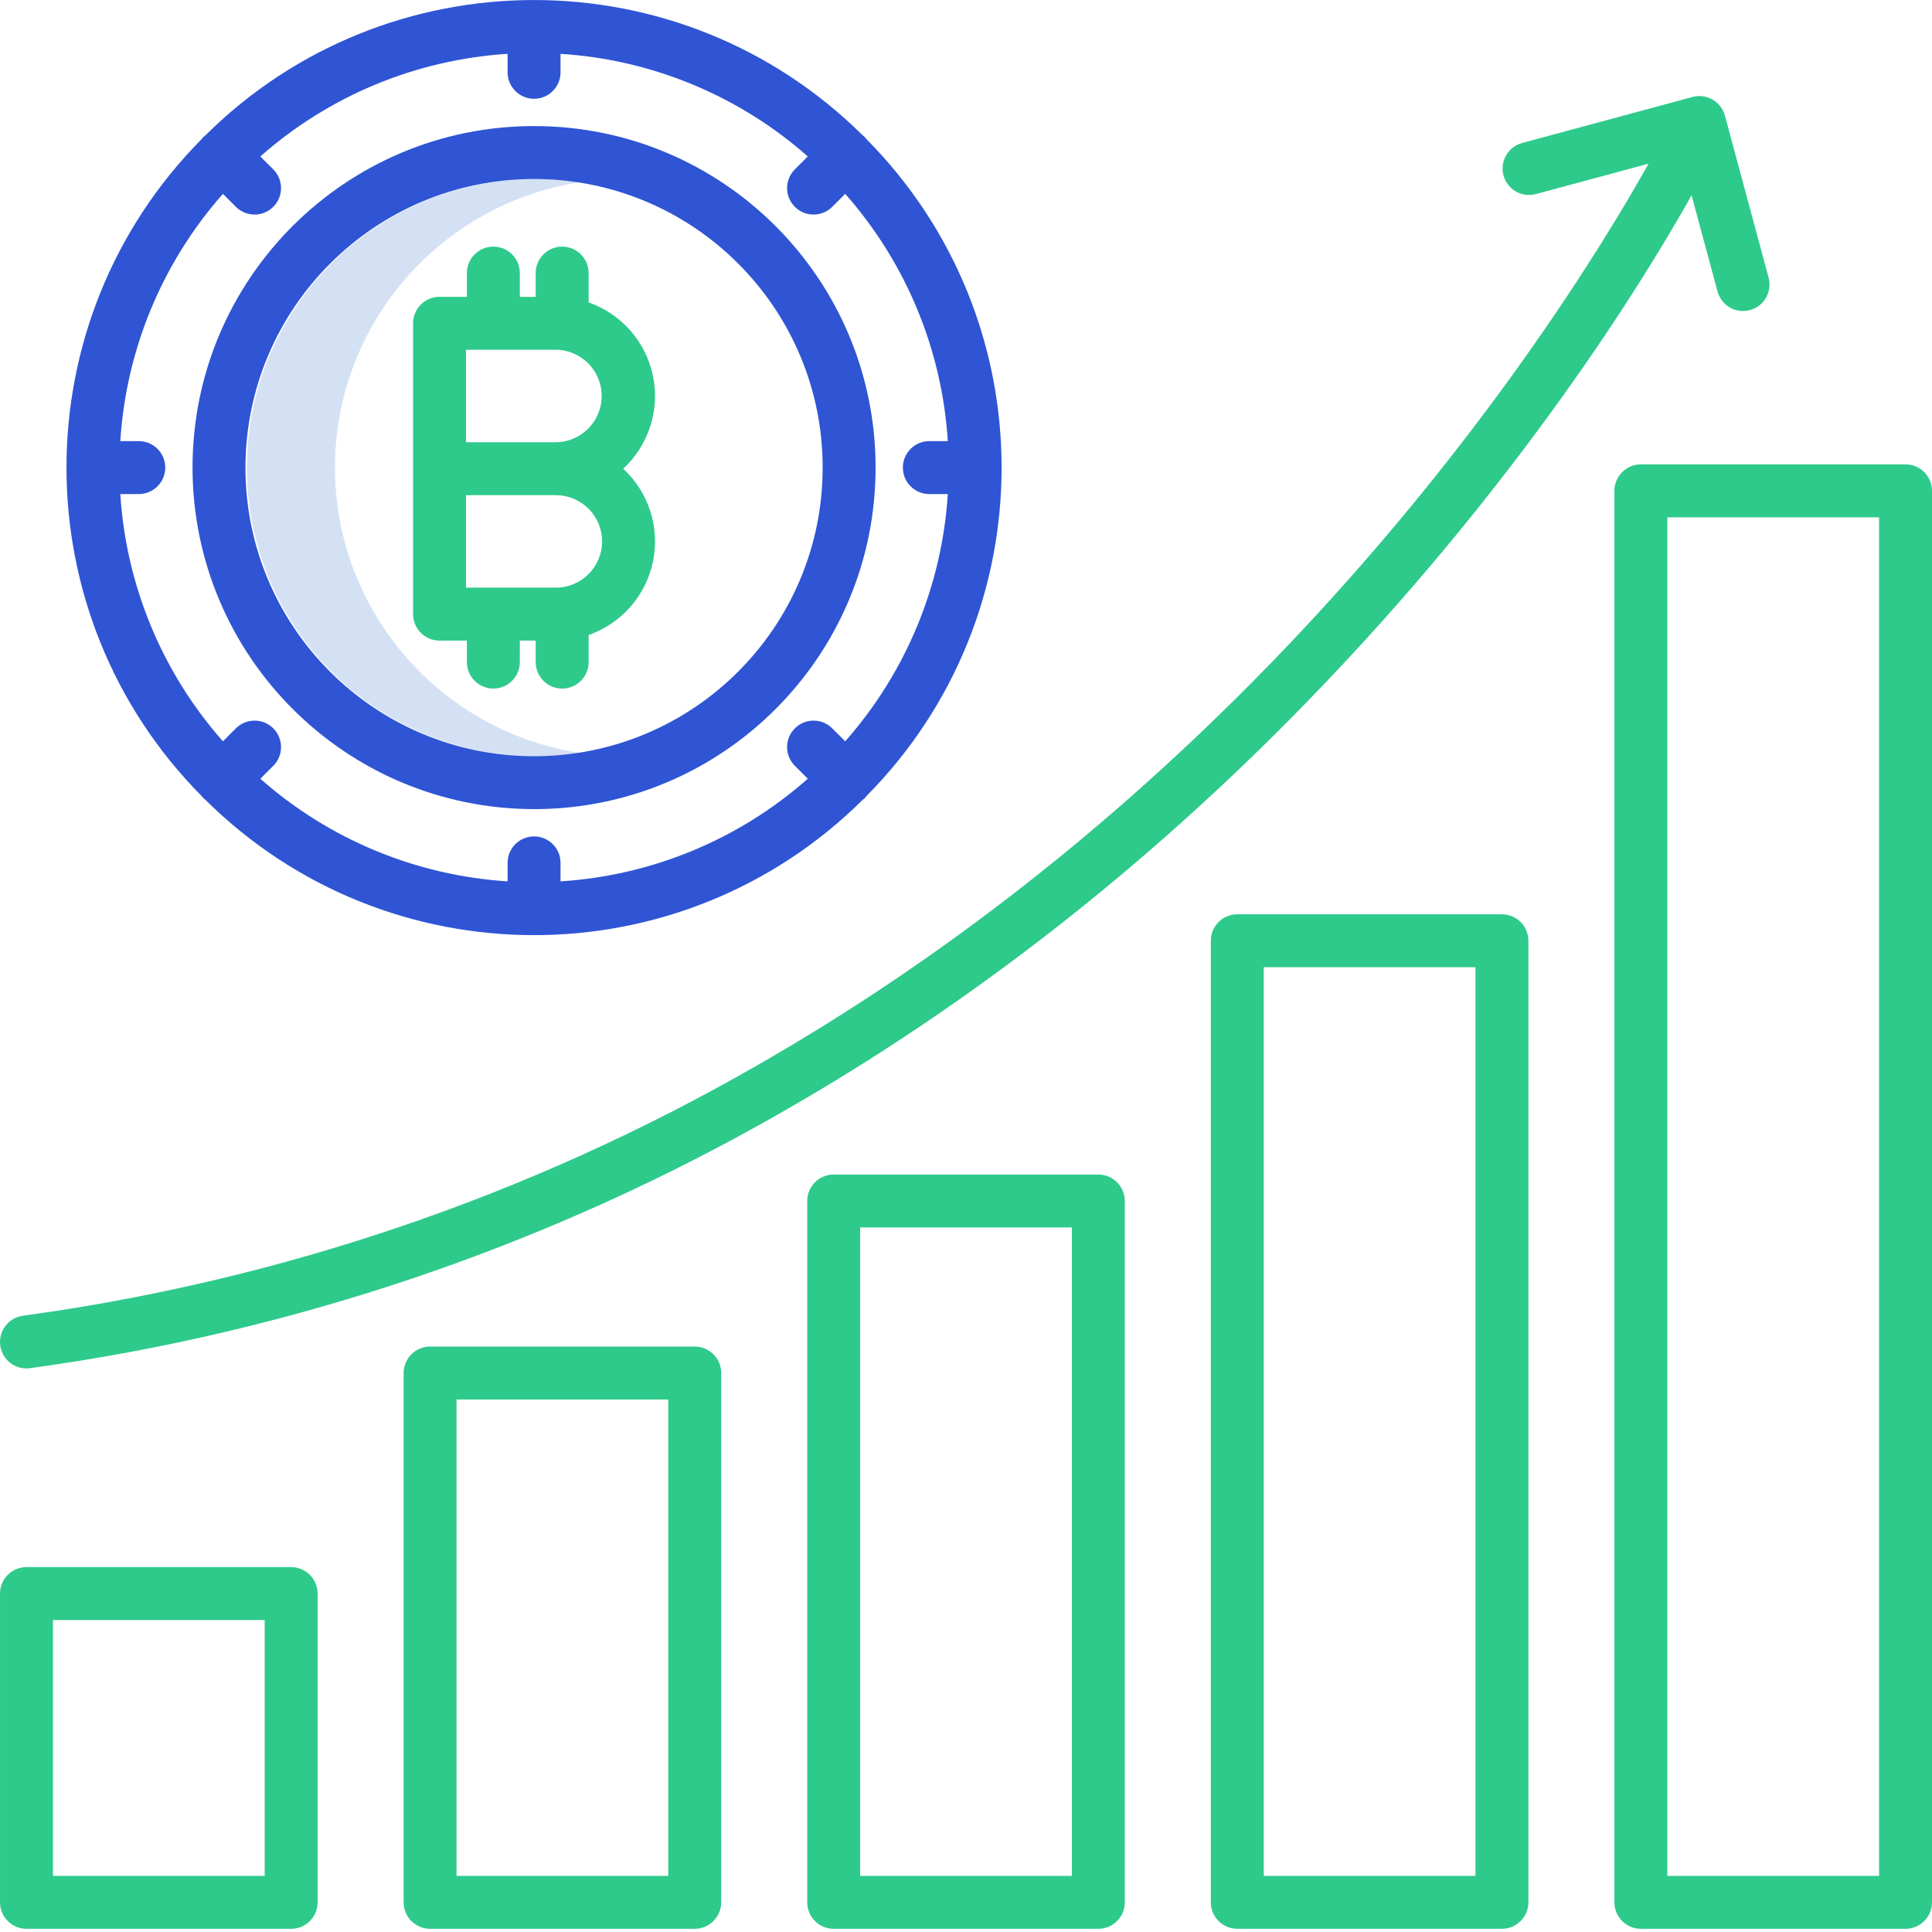
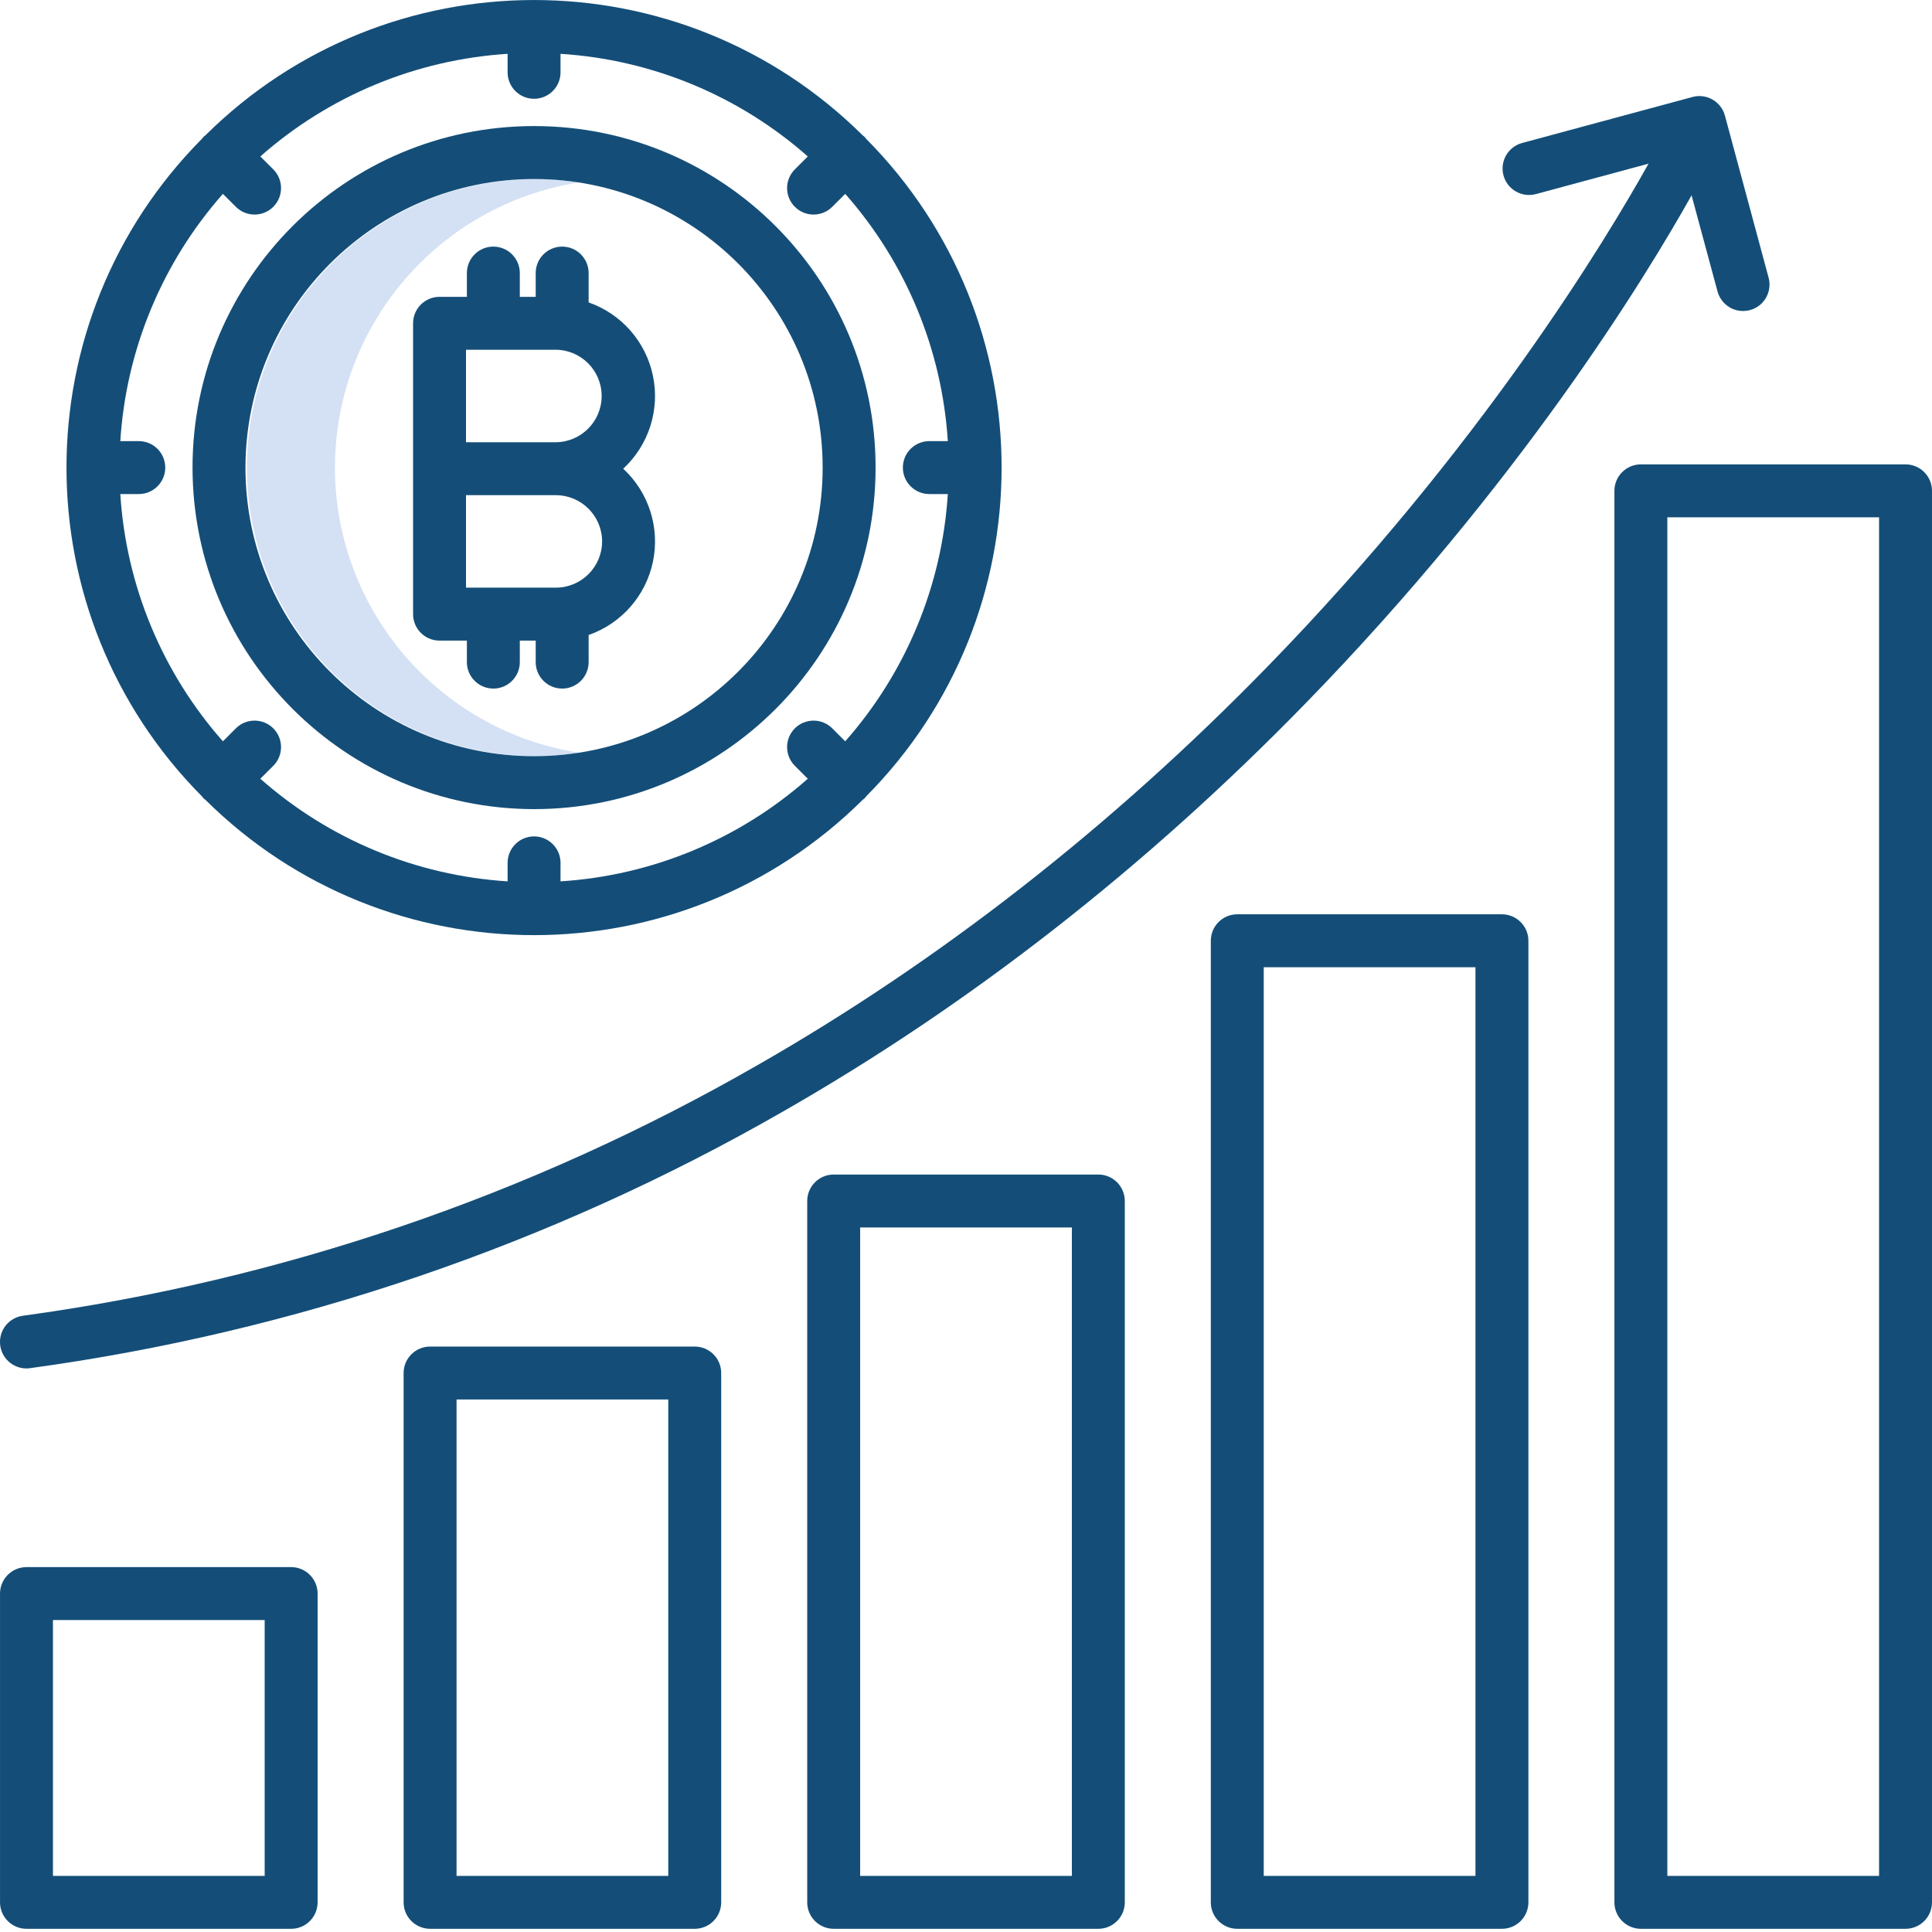
<svg xmlns="http://www.w3.org/2000/svg" height="438pt" viewBox="0 0 438.005 438" width="438pt">
  <path d="m75.934 106.004c.043-32.258 23.555-59.688 55.43-64.664-25.477-3.926-50.883 7.469-64.891 29.105-14.012 21.637-14.012 49.484 0 71.121 14.008 21.637 39.414 33.031 64.891 29.102-31.875-4.973-55.387-32.402-55.43-64.664zm0 0" fill="#d4e1f4" />
-   <g fill="#2eca8b">
+   <g fill="#144e78">
    <path d="m432.004 105.277h-60c-3.312 0-6 2.688-6 6v320c0 3.312 2.688 6 6 6h60c3.312 0 6-2.688 6-6v-320c0-3.312-2.688-6-6-6zm-6 320h-48v-308h48zm0 0" />
    <path d="m340.504 207.277h-60c-3.312 0-6 2.688-6 6v218c0 3.312 2.688 6 6 6h60c3.312 0 6-2.688 6-6v-218c0-3.312-2.688-6-6-6zm-6 218h-48v-206h48zm0 0" />
    <path d="m249.004 266.277h-60c-3.312 0-6 2.688-6 6v159c0 3.312 2.688 6 6 6h60c3.312 0 6-2.688 6-6v-159c0-3.312-2.688-6-6-6zm-6 159h-48v-147h48zm0 0" />
    <path d="m157.504 305.277h-60c-3.312 0-6 2.688-6 6v120c0 3.312 2.688 6 6 6h60c3.312 0 6-2.688 6-6v-120c0-3.312-2.688-6-6-6zm-6 120h-48v-108h48zm0 0" />
    <path d="m66.004 355.277h-60c-3.312 0-6 2.688-6 6v70c0 3.312 2.687 6 6 6h60c3.312 0 6-2.688 6-6v-70c0-3.312-2.688-6-6-6zm-6 70h-48v-58h48zm0 0" />
    <path d="m391.059 26.215c-.863-3.199-4.156-5.094-7.355-4.23l-38.617 10.426c-3.199.863-5.094 4.156-4.23 7.355s4.156 5.094 7.355 4.23l25.523-6.891c-9.699 17.379-38.125 64.473-86.301 113.938-35.484 36.441-74.535 66.938-116.07 90.645-51.23 29.387-107.656 48.605-166.172 56.602-3.129.426-5.391 3.199-5.18 6.344.211 3.148 2.824 5.594 5.977 5.602.273 0 .547-.02.816-.059 60.043-8.199 117.938-27.918 170.5-58.066 42.512-24.266 82.453-55.453 118.723-92.703 48.406-49.707 76.852-96.191 87.469-115.129l5.871 21.746c.543 2.086 2.164 3.719 4.246 4.277 2.082.562 4.301-.039 5.82-1.57 1.516-1.531 2.094-3.758 1.516-5.832zm0 0" />
  </g>
-   <path d="m121.078 183.434c42.762 0 77.426-34.664 77.426-77.43 0-42.762-34.664-77.426-77.426-77.426-42.766 0-77.43 34.664-77.43 77.426.047 42.742 34.688 77.383 77.43 77.43zm0-142.855c36.133 0 65.426 29.293 65.426 65.426 0 36.137-29.293 65.43-65.426 65.43-36.137 0-65.43-29.293-65.43-65.43.039-36.117 29.309-65.387 65.43-65.426zm0 0" fill="#2f55d4" />
-   <path d="m45.77 180.527c.121.145.219.301.355.43.133.133.285.234.43.355 41.254 40.922 107.789 40.922 149.039 0 .316-.207.582-.477.789-.789 40.922-41.254 40.922-107.785 0-149.035-.121-.145-.219-.301-.355-.438-.137-.137-.293-.238-.438-.359-41.254-40.918-107.785-40.918-149.035 0-.145.121-.301.223-.434.355-.125.141-.246.285-.355.434-40.926 41.254-40.926 107.789 0 149.043zm-14.301-80.523h-4.195c1.312-20.75 9.496-40.473 23.262-56.055l2.934 2.934c2.344 2.344 6.145 2.344 8.488 0 2.344-2.34 2.344-6.141 0-8.484l-2.938-2.934c15.586-13.766 35.309-21.949 56.059-23.262v4.191c0 3.316 2.684 6 6 6 3.312 0 6-2.684 6-6v-4.191c20.75 1.312 40.469 9.496 56.055 23.262l-2.934 2.934c-2.344 2.344-2.344 6.145 0 8.484 2.34 2.344 6.141 2.344 8.484 0l2.934-2.934c13.766 15.586 21.949 35.305 23.262 56.055h-4.191c-3.316 0-6 2.688-6 6 0 3.316 2.684 6 6 6h4.191c-1.312 20.75-9.496 40.473-23.262 56.059l-2.934-2.938c-2.344-2.34-6.145-2.34-8.484 0-2.344 2.344-2.344 6.145 0 8.488l2.934 2.934c-15.582 13.766-35.305 21.949-56.055 23.262v-4.191c0-3.316-2.688-6-6-6-3.316 0-6 2.684-6 6v4.191c-20.754-1.312-40.473-9.496-56.059-23.262l2.938-2.934c2.344-2.344 2.344-6.145 0-8.488-2.344-2.34-6.145-2.34-8.488 0l-2.934 2.938c-13.766-15.582-21.949-35.305-23.262-56.059h4.191c3.316 0 6-2.684 6-6 0-3.312-2.684-6-6-6zm0 0" fill="#2f55d4" />
-   <path d="m99.648 145.23h6.199v4.875c0 3.312 2.688 6 6 6 3.316 0 6-2.688 6-6v-4.875h3.602v4.875c0 3.312 2.688 6 6 6s6-2.688 6-6v-6.145c7.441-2.602 12.977-8.91 14.582-16.633 1.605-7.719-.953-15.715-6.742-21.066 5.789-5.352 8.348-13.348 6.742-21.066-1.605-7.723-7.141-14.035-14.582-16.633v-6.656c0-3.312-2.688-6-6-6s-6 2.688-6 6v5.387h-3.602v-5.387c0-3.312-2.684-6-6-6-3.312 0-6 2.688-6 6v5.387h-6.199c-3.312 0-6 2.688-6 6v65.938c0 3.312 2.688 6 6 6zm36.855-22.488c-.008 5.785-4.695 10.473-10.48 10.484h-20.375v-20.965h20.375c5.781.008 10.469 4.695 10.48 10.48zm-30.855-43.453h20.375c5.746.059 10.379 4.734 10.379 10.484s-4.633 10.43-10.379 10.484h-20.375zm0 0" fill="#2eca8b" />
+   <path d="m121.078 183.434c42.762 0 77.426-34.664 77.426-77.43 0-42.762-34.664-77.426-77.426-77.426-42.766 0-77.43 34.664-77.43 77.426.047 42.742 34.688 77.383 77.43 77.43zm0-142.855c36.133 0 65.426 29.293 65.426 65.426 0 36.137-29.293 65.43-65.426 65.43-36.137 0-65.43-29.293-65.43-65.43.039-36.117 29.309-65.387 65.43-65.426zm0 0" fill="#144e78" />
+   <path d="m45.77 180.527c.121.145.219.301.355.43.133.133.285.234.43.355 41.254 40.922 107.789 40.922 149.039 0 .316-.207.582-.477.789-.789 40.922-41.254 40.922-107.785 0-149.035-.121-.145-.219-.301-.355-.438-.137-.137-.293-.238-.438-.359-41.254-40.918-107.785-40.918-149.035 0-.145.121-.301.223-.434.355-.125.141-.246.285-.355.434-40.926 41.254-40.926 107.789 0 149.043zm-14.301-80.523h-4.195c1.312-20.75 9.496-40.473 23.262-56.055l2.934 2.934c2.344 2.344 6.145 2.344 8.488 0 2.344-2.34 2.344-6.141 0-8.484l-2.938-2.934c15.586-13.766 35.309-21.949 56.059-23.262v4.191c0 3.316 2.684 6 6 6 3.312 0 6-2.684 6-6v-4.191c20.75 1.312 40.469 9.496 56.055 23.262l-2.934 2.934c-2.344 2.344-2.344 6.145 0 8.484 2.34 2.344 6.141 2.344 8.484 0l2.934-2.934c13.766 15.586 21.949 35.305 23.262 56.055h-4.191c-3.316 0-6 2.688-6 6 0 3.316 2.684 6 6 6h4.191c-1.312 20.75-9.496 40.473-23.262 56.059l-2.934-2.938c-2.344-2.34-6.145-2.34-8.484 0-2.344 2.344-2.344 6.145 0 8.488l2.934 2.934c-15.582 13.766-35.305 21.949-56.055 23.262v-4.191c0-3.316-2.688-6-6-6-3.316 0-6 2.684-6 6v4.191c-20.754-1.312-40.473-9.496-56.059-23.262l2.938-2.934c2.344-2.344 2.344-6.145 0-8.488-2.344-2.34-6.145-2.34-8.488 0l-2.934 2.938c-13.766-15.582-21.949-35.305-23.262-56.059h4.191c3.316 0 6-2.684 6-6 0-3.312-2.684-6-6-6zm0 0" fill="#144e78" />
+   <path d="m99.648 145.23h6.199v4.875c0 3.312 2.688 6 6 6 3.316 0 6-2.688 6-6v-4.875h3.602v4.875c0 3.312 2.688 6 6 6s6-2.688 6-6v-6.145c7.441-2.602 12.977-8.91 14.582-16.633 1.605-7.719-.953-15.715-6.742-21.066 5.789-5.352 8.348-13.348 6.742-21.066-1.605-7.723-7.141-14.035-14.582-16.633v-6.656c0-3.312-2.688-6-6-6s-6 2.688-6 6v5.387h-3.602v-5.387c0-3.312-2.684-6-6-6-3.312 0-6 2.688-6 6v5.387h-6.199c-3.312 0-6 2.688-6 6v65.938c0 3.312 2.688 6 6 6zm36.855-22.488c-.008 5.785-4.695 10.473-10.48 10.484h-20.375v-20.965h20.375c5.781.008 10.469 4.695 10.48 10.48zm-30.855-43.453h20.375c5.746.059 10.379 4.734 10.379 10.484s-4.633 10.43-10.379 10.484h-20.375zm0 0" fill="#144e78" />
</svg>
